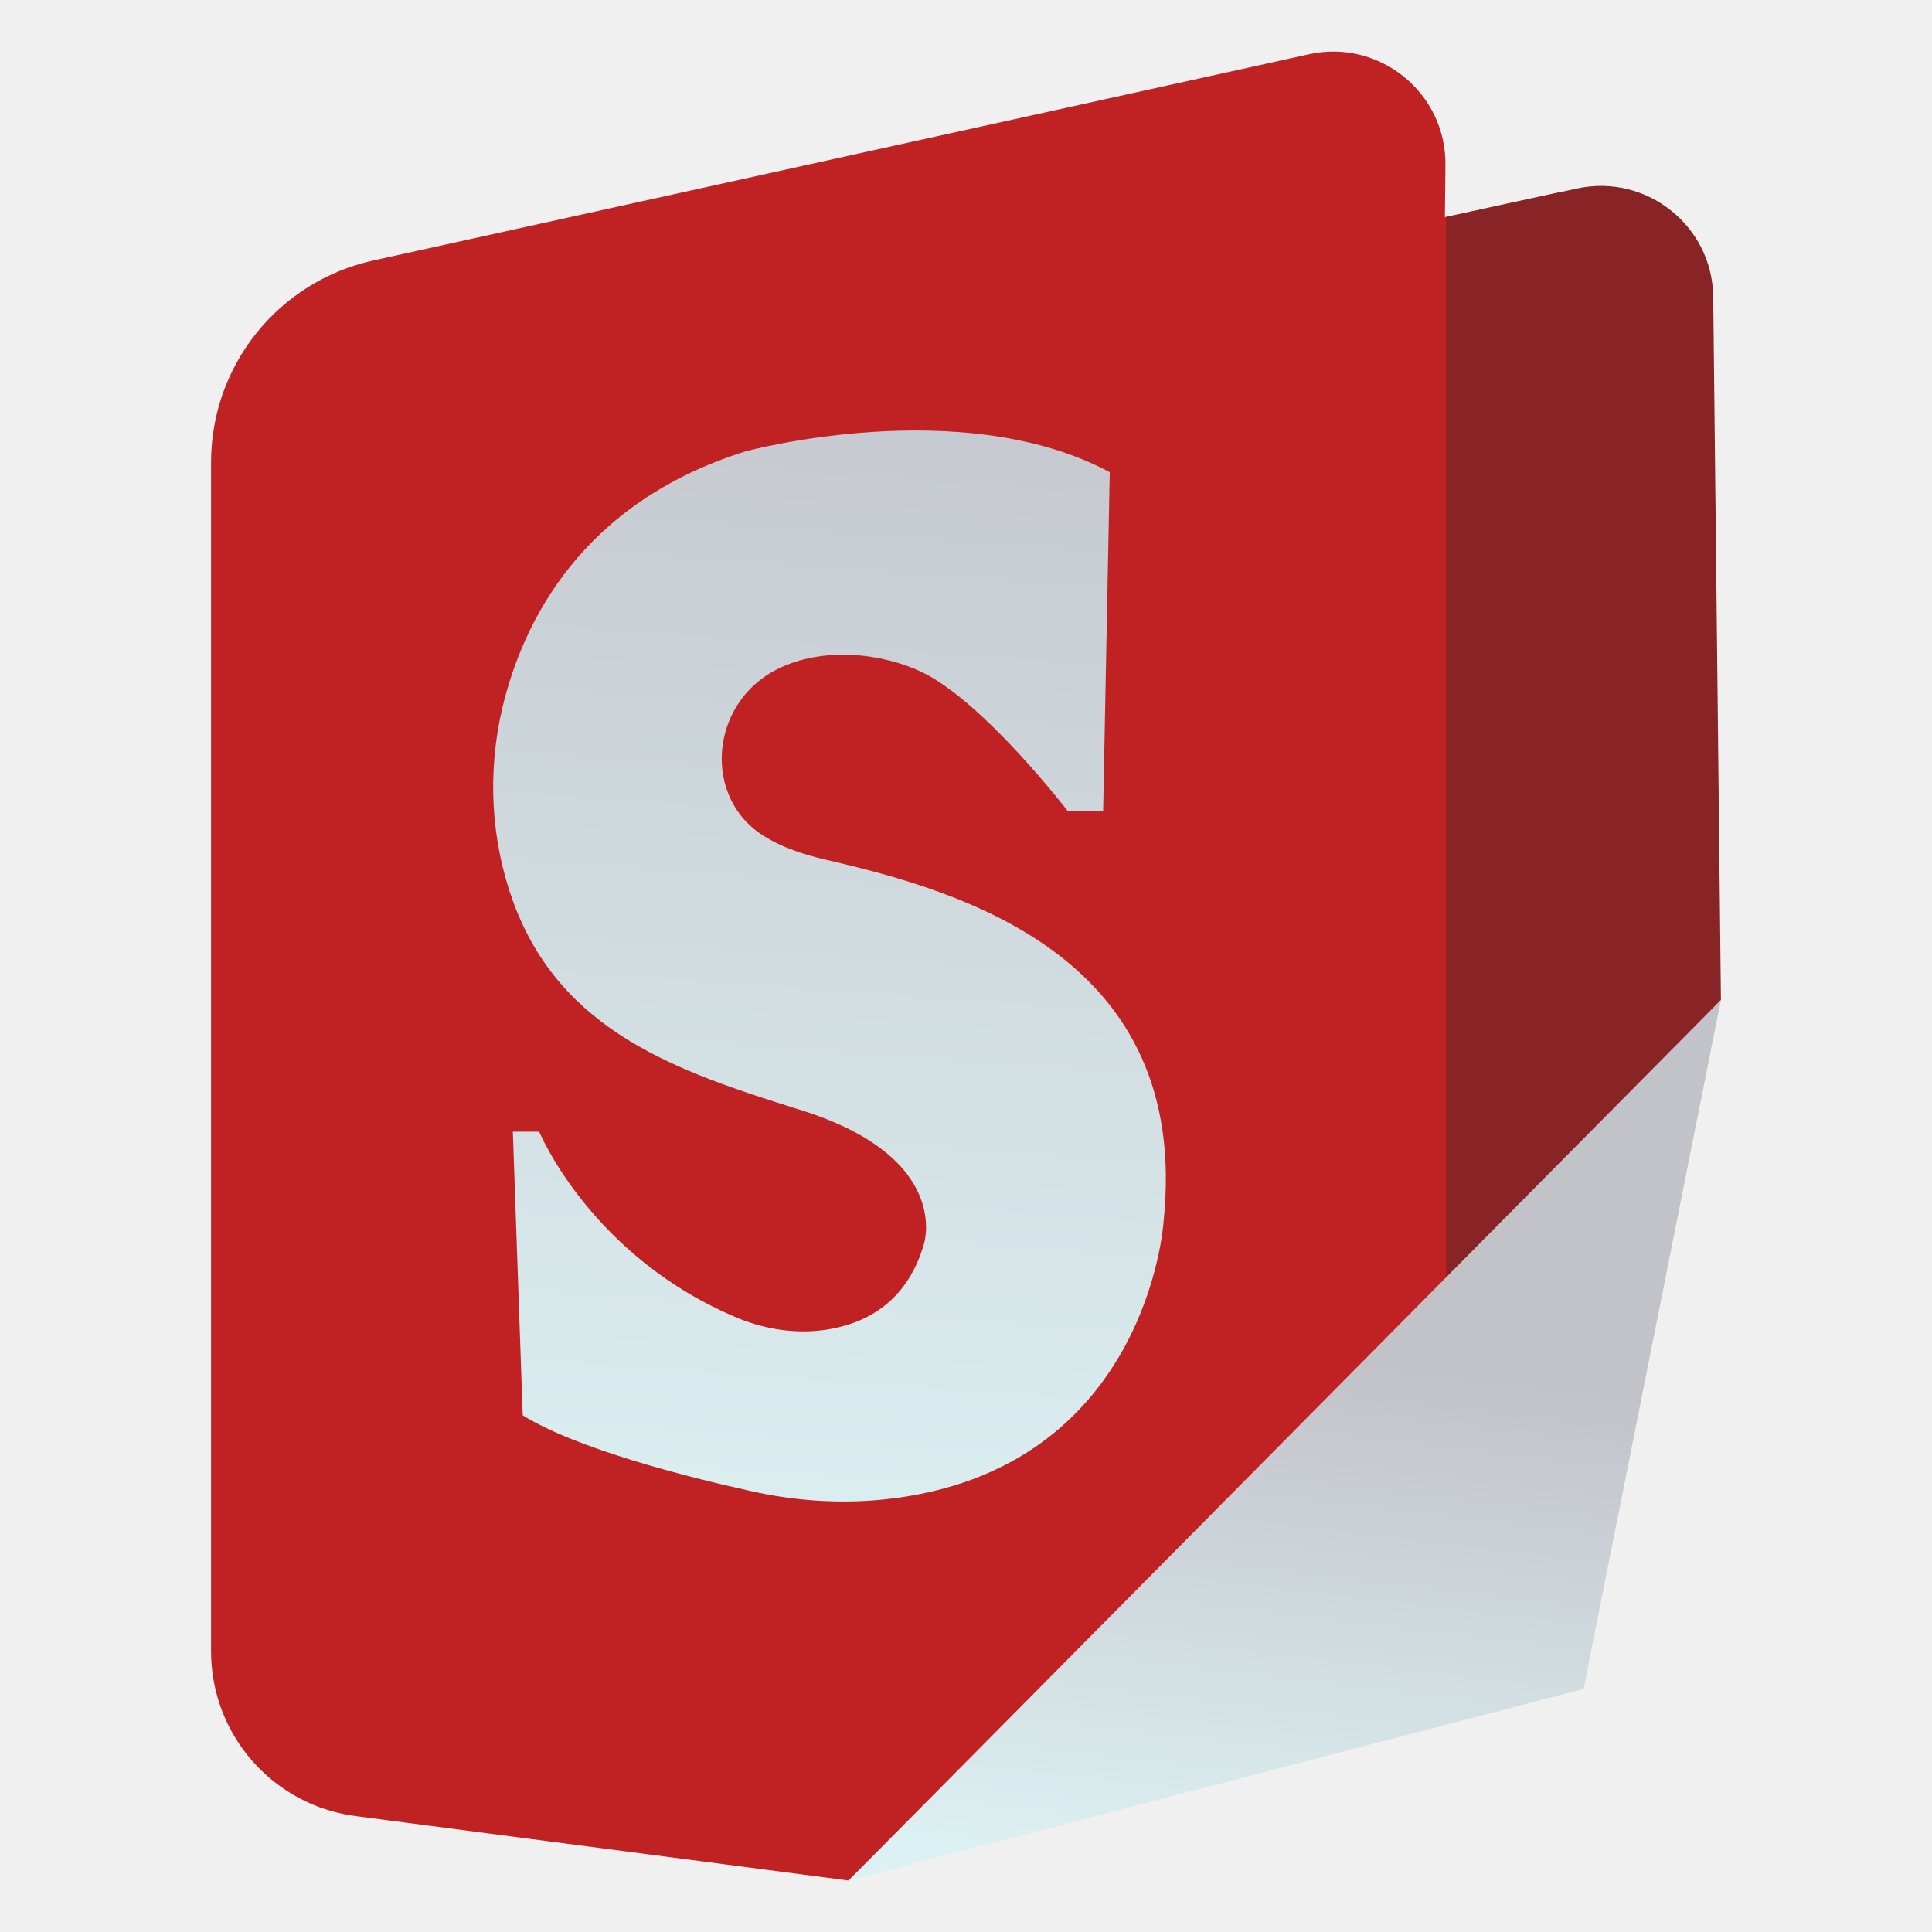
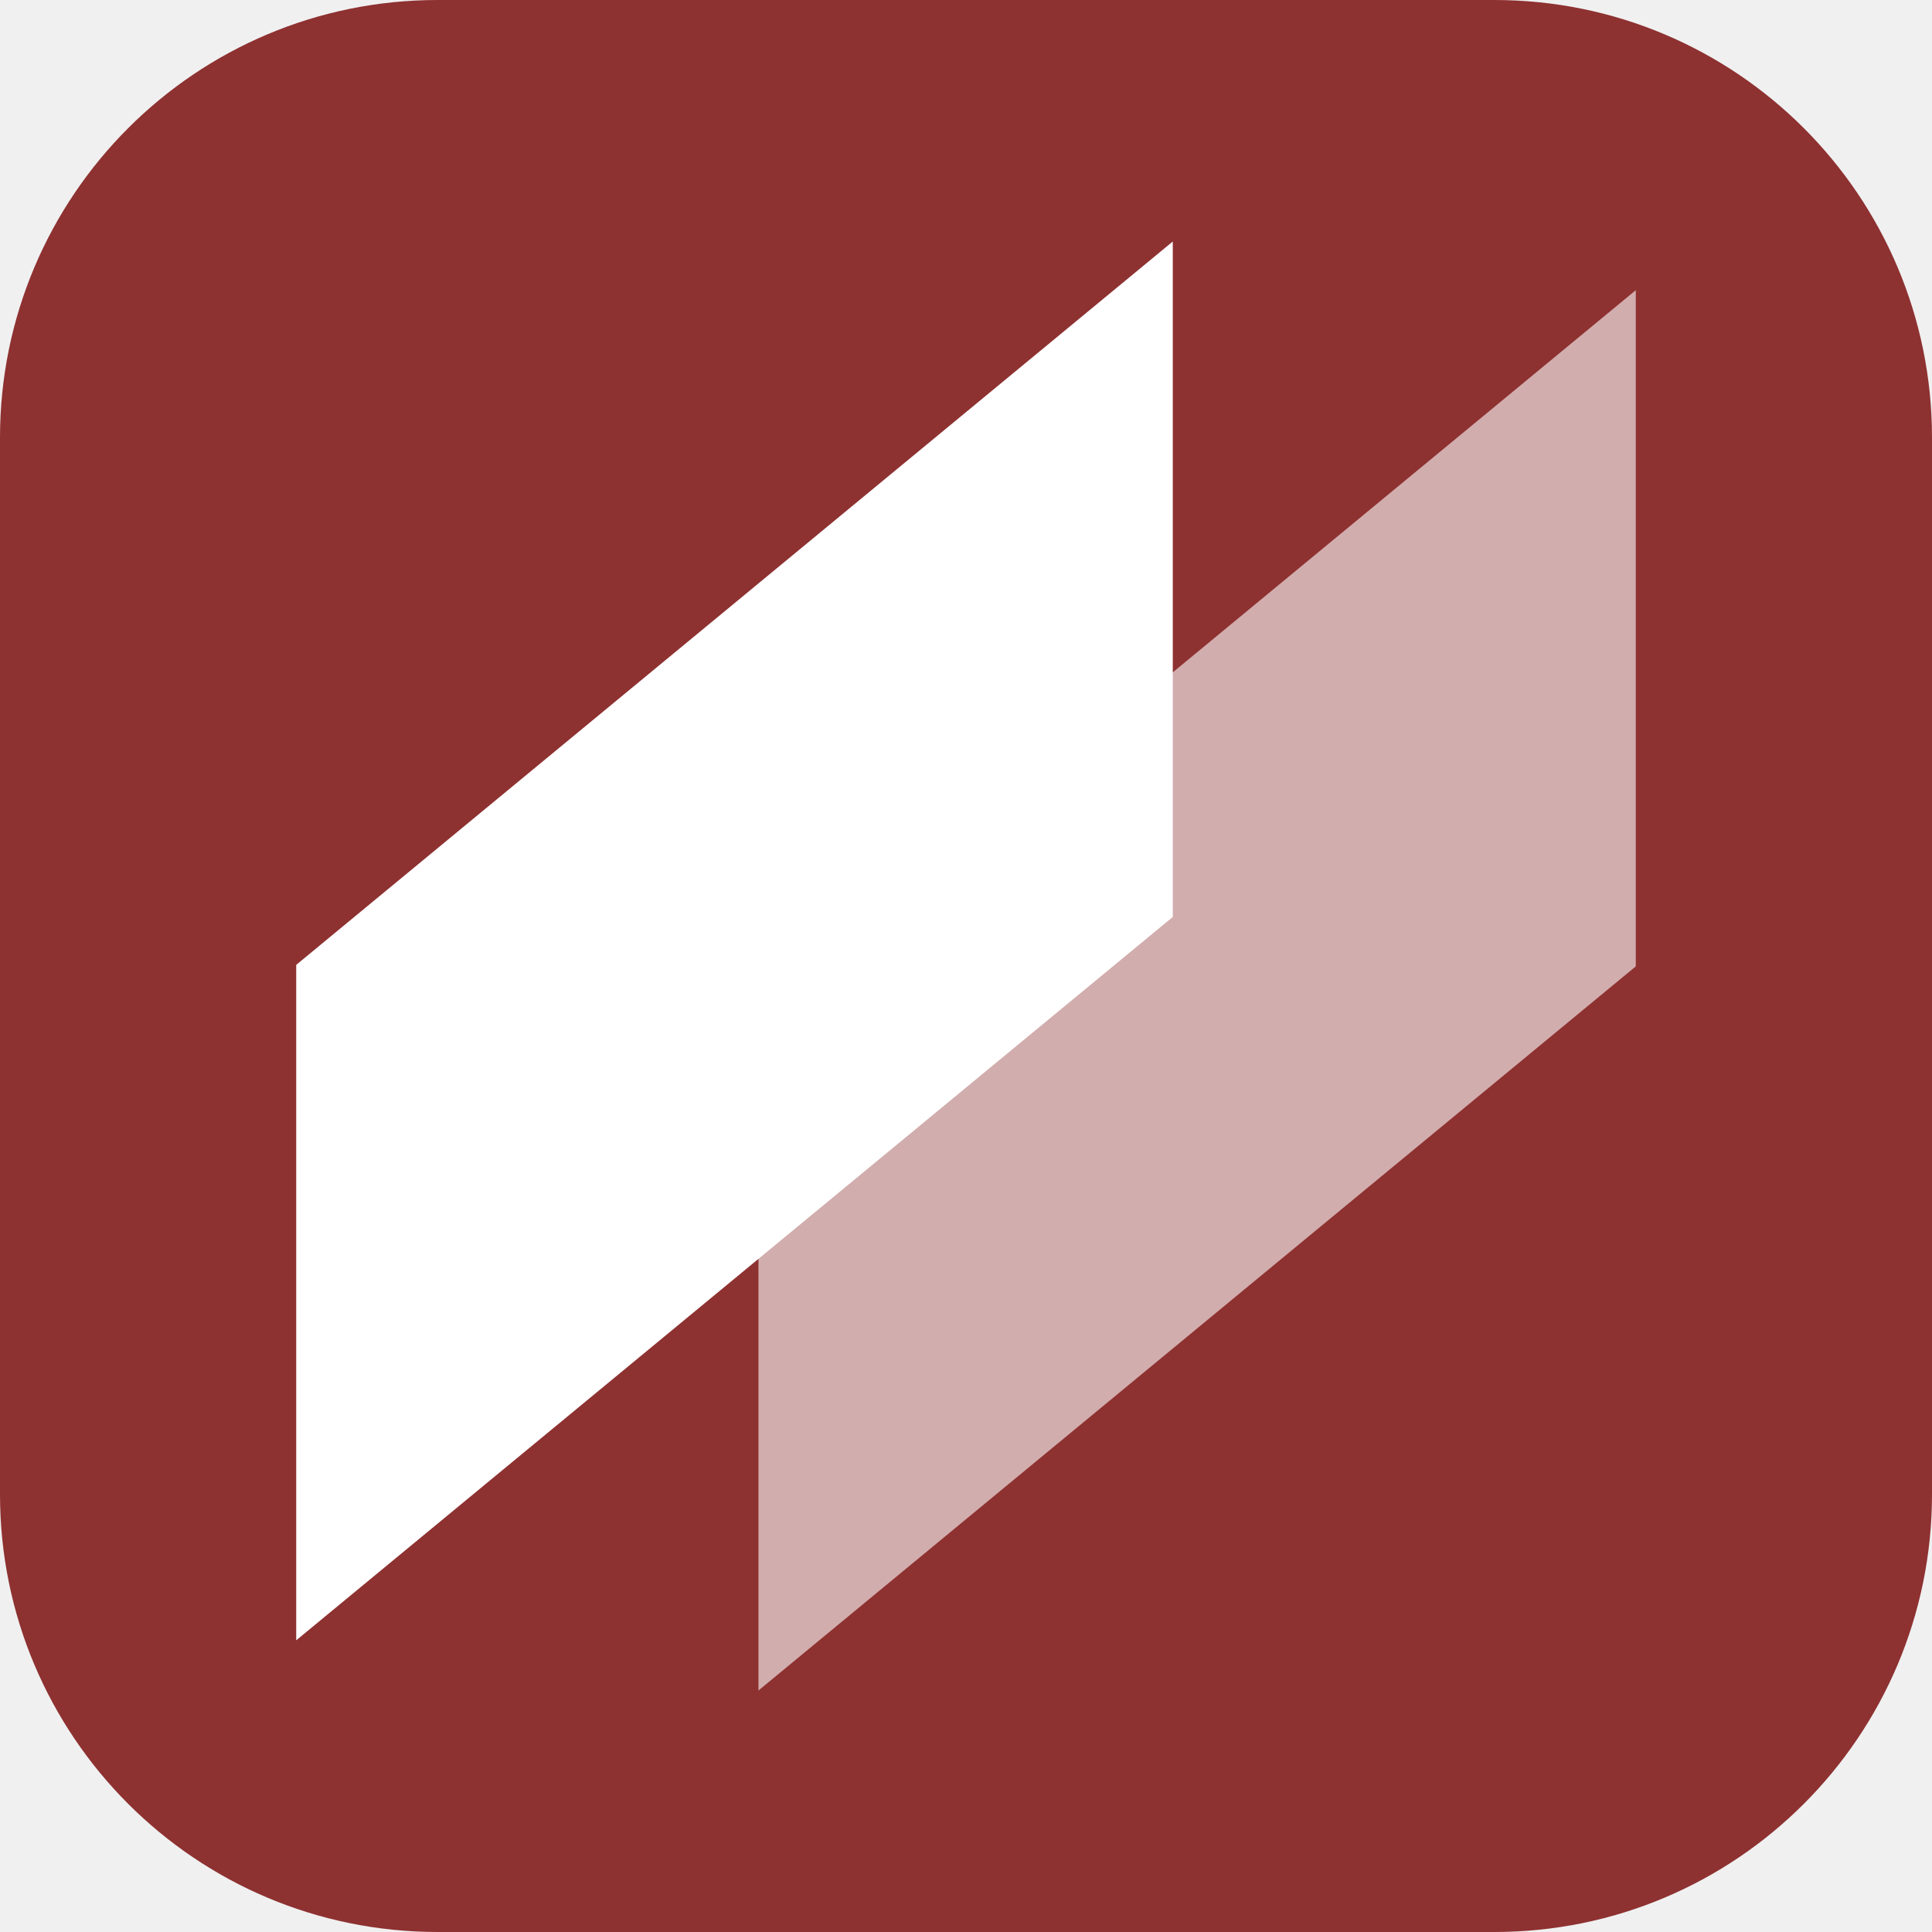
<svg xmlns="http://www.w3.org/2000/svg" xml:space="preserve" viewBox="0 0 512 512">
-   <defs>
-     <linearGradient id="a" x1="304.5" x2="316.04" y1="422.91" y2="326.26" gradientUnits="userSpaceOnUse">
-       <stop offset="0" stop-color="#dcf1f3" />
-       <stop offset="1" stop-color="#c2c2c9" />
-     </linearGradient>
-   </defs>
-   <path fill="#c02223" d="M347.01 14.356 98.97 69.023c-25.153 5.525-43.036 27.77-43.036 53.504v315.06c0 22.39 16.72 41.145 38.819 43.763l130.12 17.011 114.6-114.1 116.28-119.11-2.036-180.28c-.29-21.954-20.645-38.238-42.018-33.585l-28.787 6.252.146-13.667c.29-19.192-17.447-33.585-36.057-29.514z" />
-   <path fill="#882425" d="M383.22 57.537v285.84l72.841-78.365-2.035-186.25c-.146-18.901-17.738-32.858-36.202-28.787z" />
-   <path fill="url(#a)" d="m234.7 422.6 133.8-34.9 25-125.5z" transform="matrix(1.4556 0 0 1.4548 -116.73 -116.45)" />
-   <linearGradient id="b" x1="223.08" x2="241.42" y1="372.76" y2="114.56" gradientTransform="translate(-116.2 -116.2)scale(1.4539)" gradientUnits="userSpaceOnUse">
-     <stop offset="0" stop-color="#dcf1f3" />
-     <stop offset="1" stop-color="#c2c2c9" />
-   </linearGradient>
-   <path fill="url(#b)" d="M282.9 214.85s-22.245-28.933-38.674-36.784c-10.468-4.943-26.025-6.833-38.238-.727-18.028 9.014-19.918 34.312-3.344 44.344 3.925 2.472 9.16 4.507 15.993 6.106 36.638 8.433 97.121 25.88 89.706 96.103 0 0-4.216 65.862-73.568 73.422-12.213 1.309-24.571.437-36.493-2.326-16.429-3.635-45.507-11.05-59.755-19.918l-2.617-75.167h6.979s13.812 33.44 53.067 49.578c7.27 2.908 15.266 4.071 22.972 2.908 9.741-1.454 21.227-6.688 25.879-22.536 0 0 7.85-23.117-32.858-35.766-32.567-10.177-63.245-20.645-75.894-54.958-5.961-16.284-6.979-34.312-2.908-51.614 5.38-22.536 20.791-54.231 64.408-67.897 0 0 57.284-15.557 96.539 5.525l-1.745 89.706z" />
+   <path fill="#8e3131" d="M116 0h280c64.1 0 116 51.9 116 116v280c0 64.1-51.9 116-116 116H116C51.9 512 0 460.1 0 396V116C0 51.9 51.9 0 116 0" />
+   <path fill="#fff" d="M78.5 255.7 310.8 64v179L78.5 434.7z" />
+   <path fill="#fff" fill-opacity=".6" d="M201 268.8 433.5 76.9v179.2L201 448z" />
</svg>
